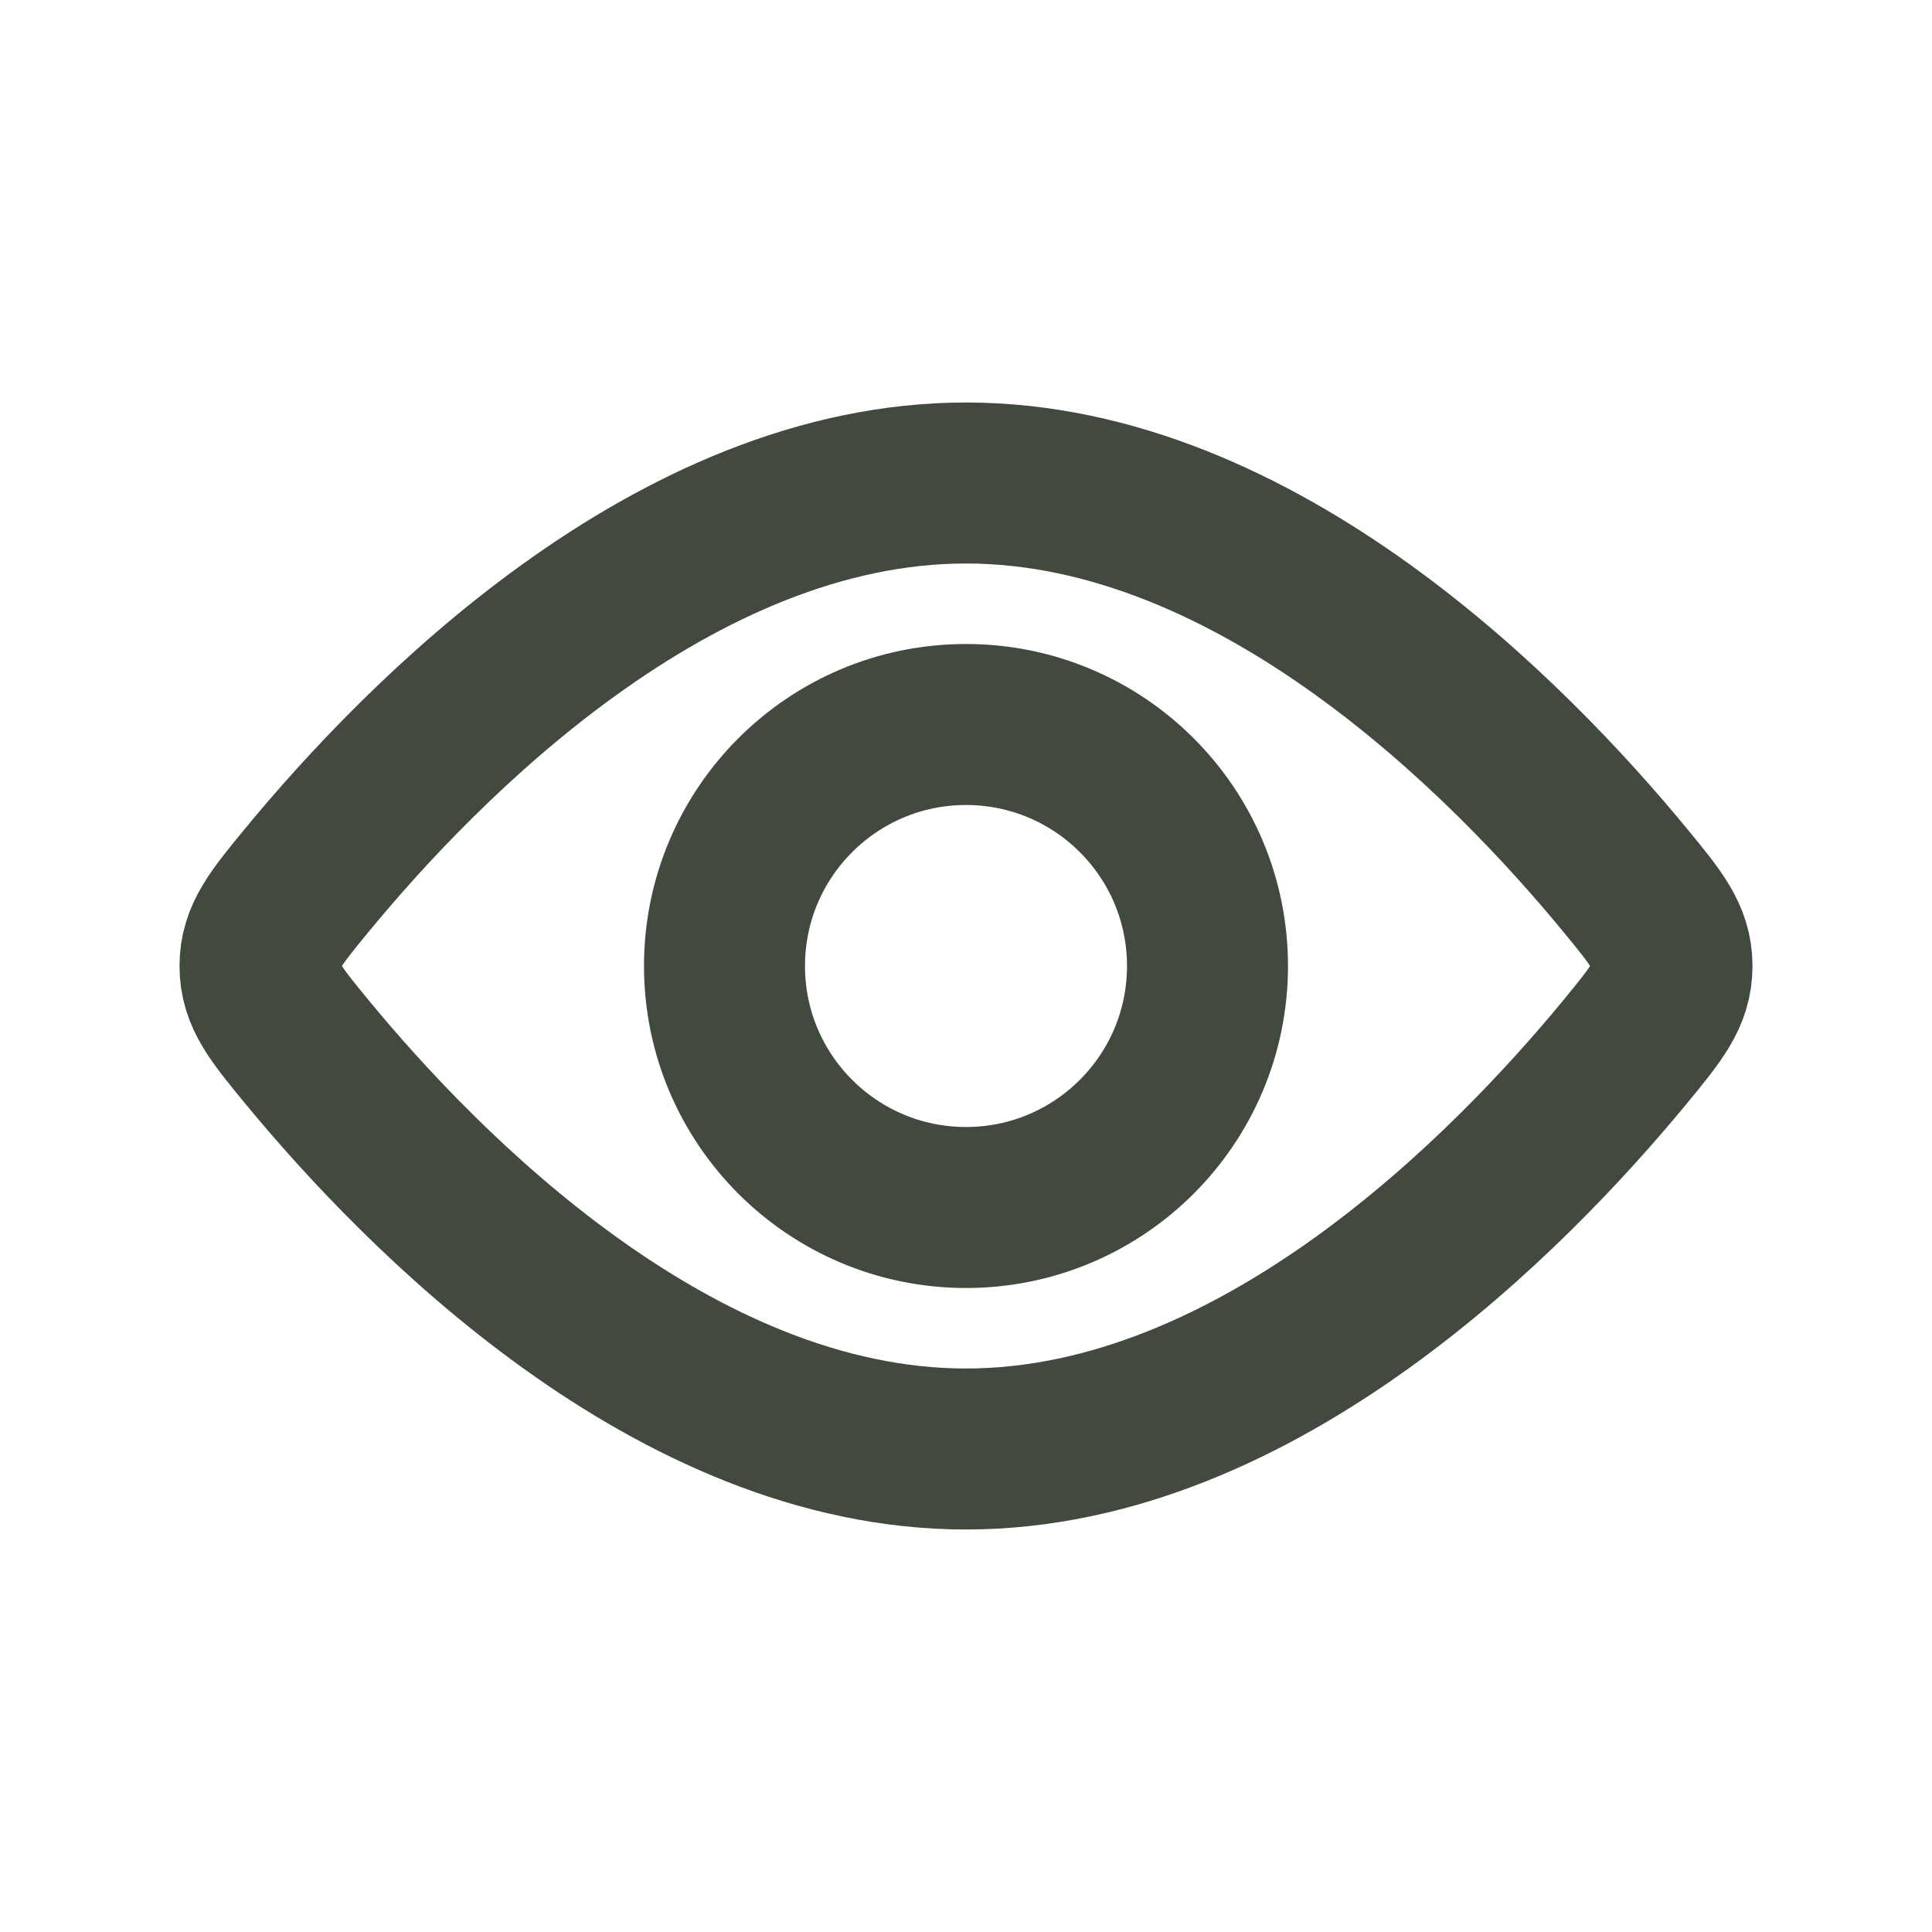
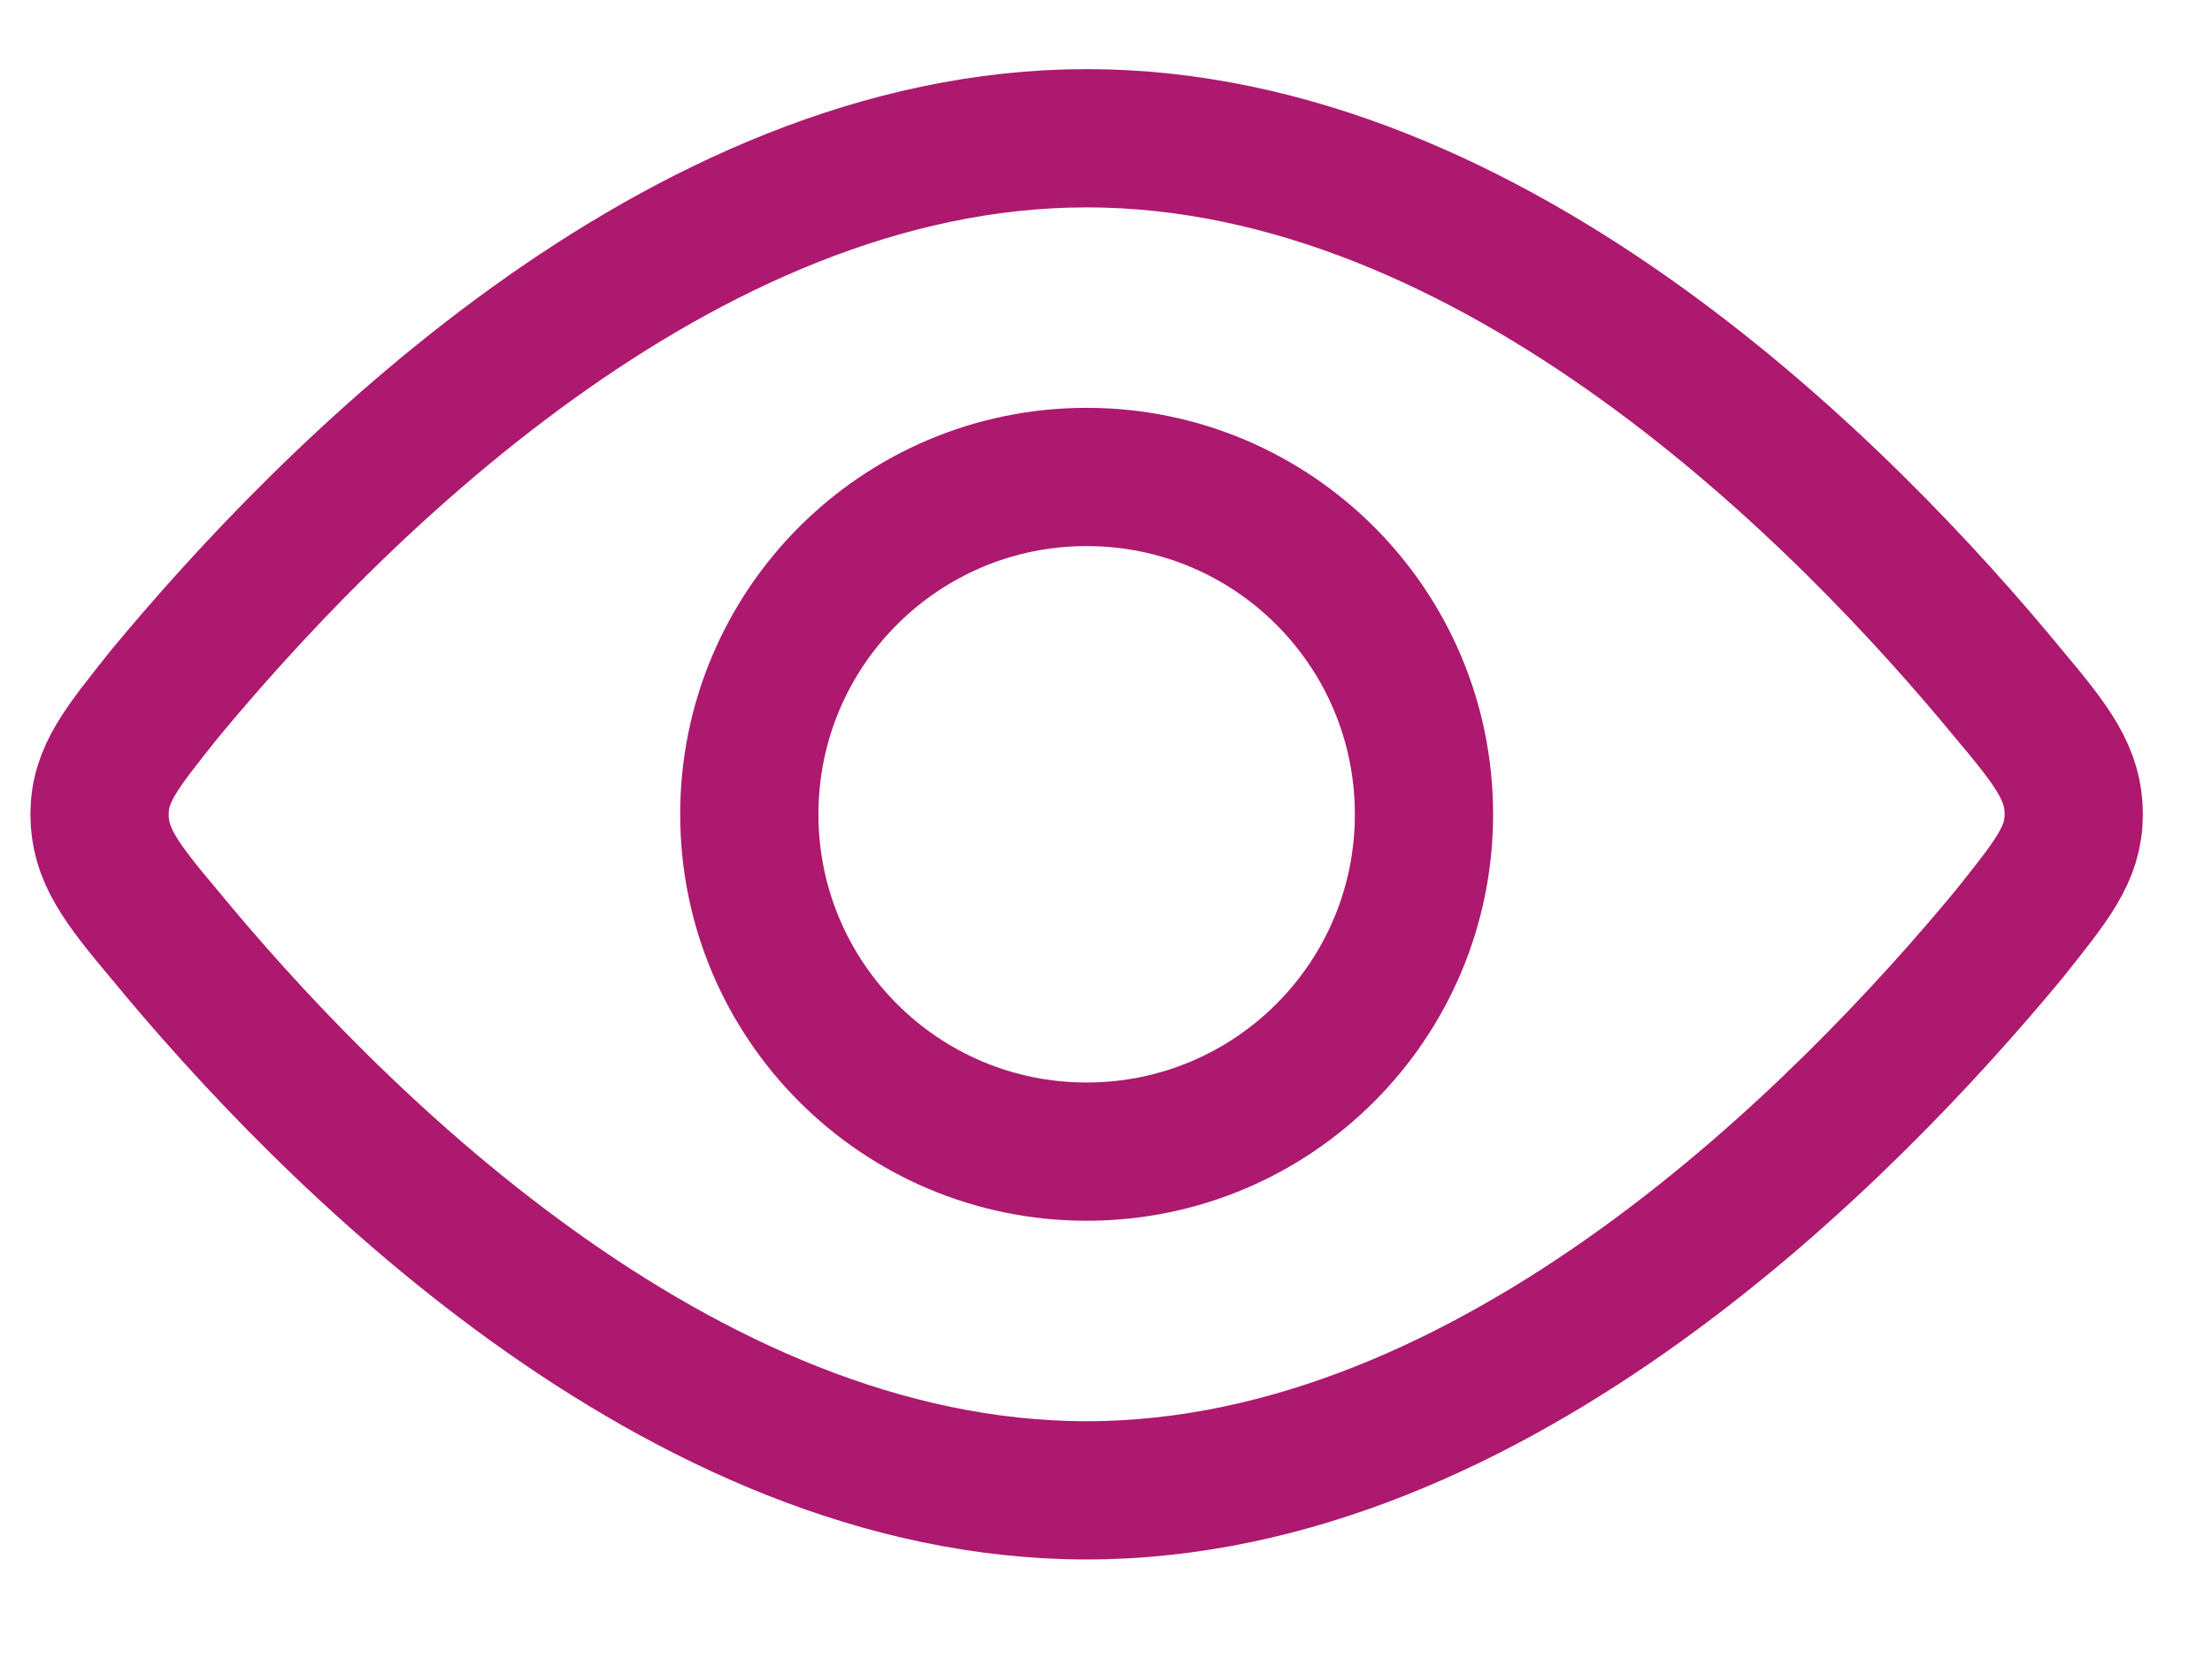
- <svg xmlns="http://www.w3.org/2000/svg" width="24" height="24" viewBox="0 0 24 24" fill="none">
-   <circle cx="12" cy="12" r="3" stroke="#42493F" stroke-width="2" />
-   <path d="M20.188 10.934C20.576 11.406 20.77 11.641 20.77 12C20.77 12.359 20.576 12.594 20.188 13.066C18.768 14.79 15.636 18 12 18C8.364 18 5.232 14.79 3.812 13.066C3.424 12.594 3.23 12.359 3.23 12C3.23 11.641 3.424 11.406 3.812 10.934C5.232 9.21 8.364 6 12 6C15.636 6 18.768 9.21 20.188 10.934Z" stroke="#42493F" stroke-width="2" />
+ <svg xmlns="http://www.w3.org/2000/svg" width="16" height="12" viewBox="0 0 16 12" fill="none">
+   <path d="M7.86 8.33C9.208 8.33 10.3 7.238 10.3 5.89C10.3 4.542 9.208 3.45 7.86 3.45C6.512 3.45 5.42 4.542 5.42 5.89C5.42 7.238 6.512 8.33 7.86 8.33Z" stroke="#AD196F" />
+   <path d="M14.53 5.02C14.85 5.4 15 5.6 15 5.89C15 6.18 14.84 6.37 14.53 6.76C13.37 8.16 10.82 10.78 7.86 10.78C4.9 10.78 2.35 8.17 1.19 6.76C0.87 6.38 0.72 6.18 0.72 5.89C0.72 5.6 0.88 5.41 1.19 5.02C2.35 3.62 4.9 1 7.86 1C10.82 1 13.37 3.61 14.53 5.02Z" stroke="#AD196F" />
</svg>
